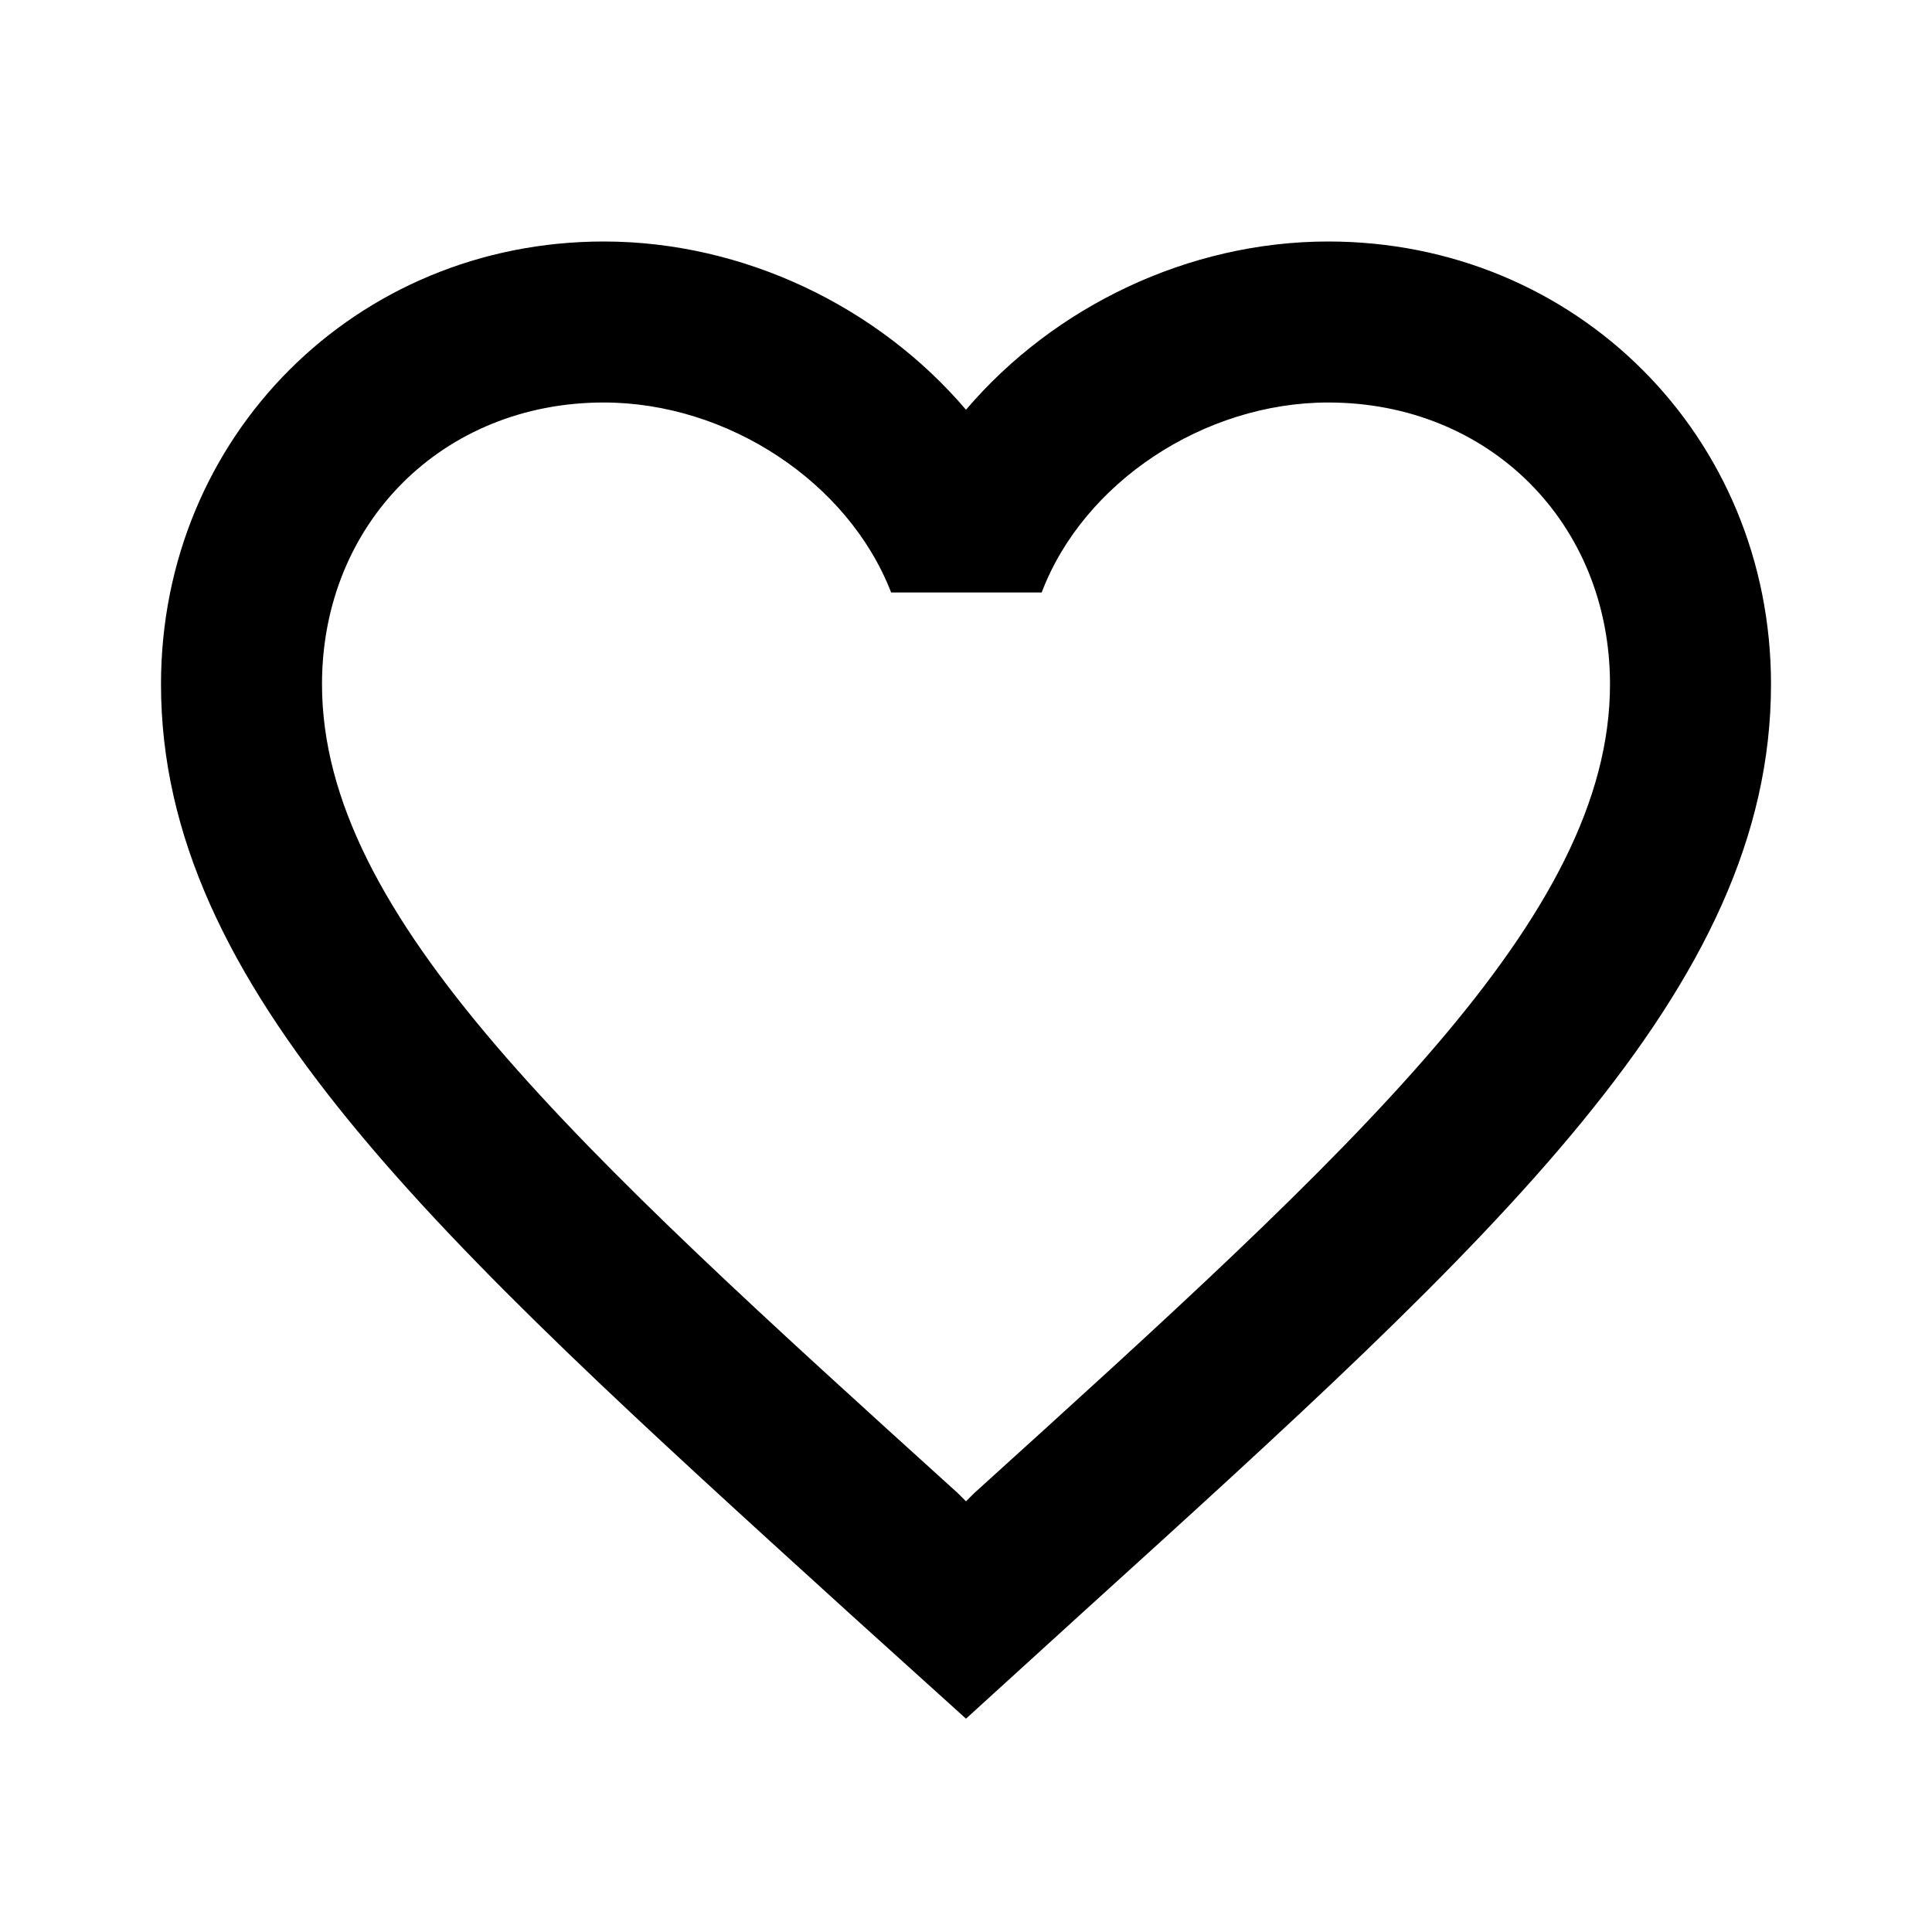
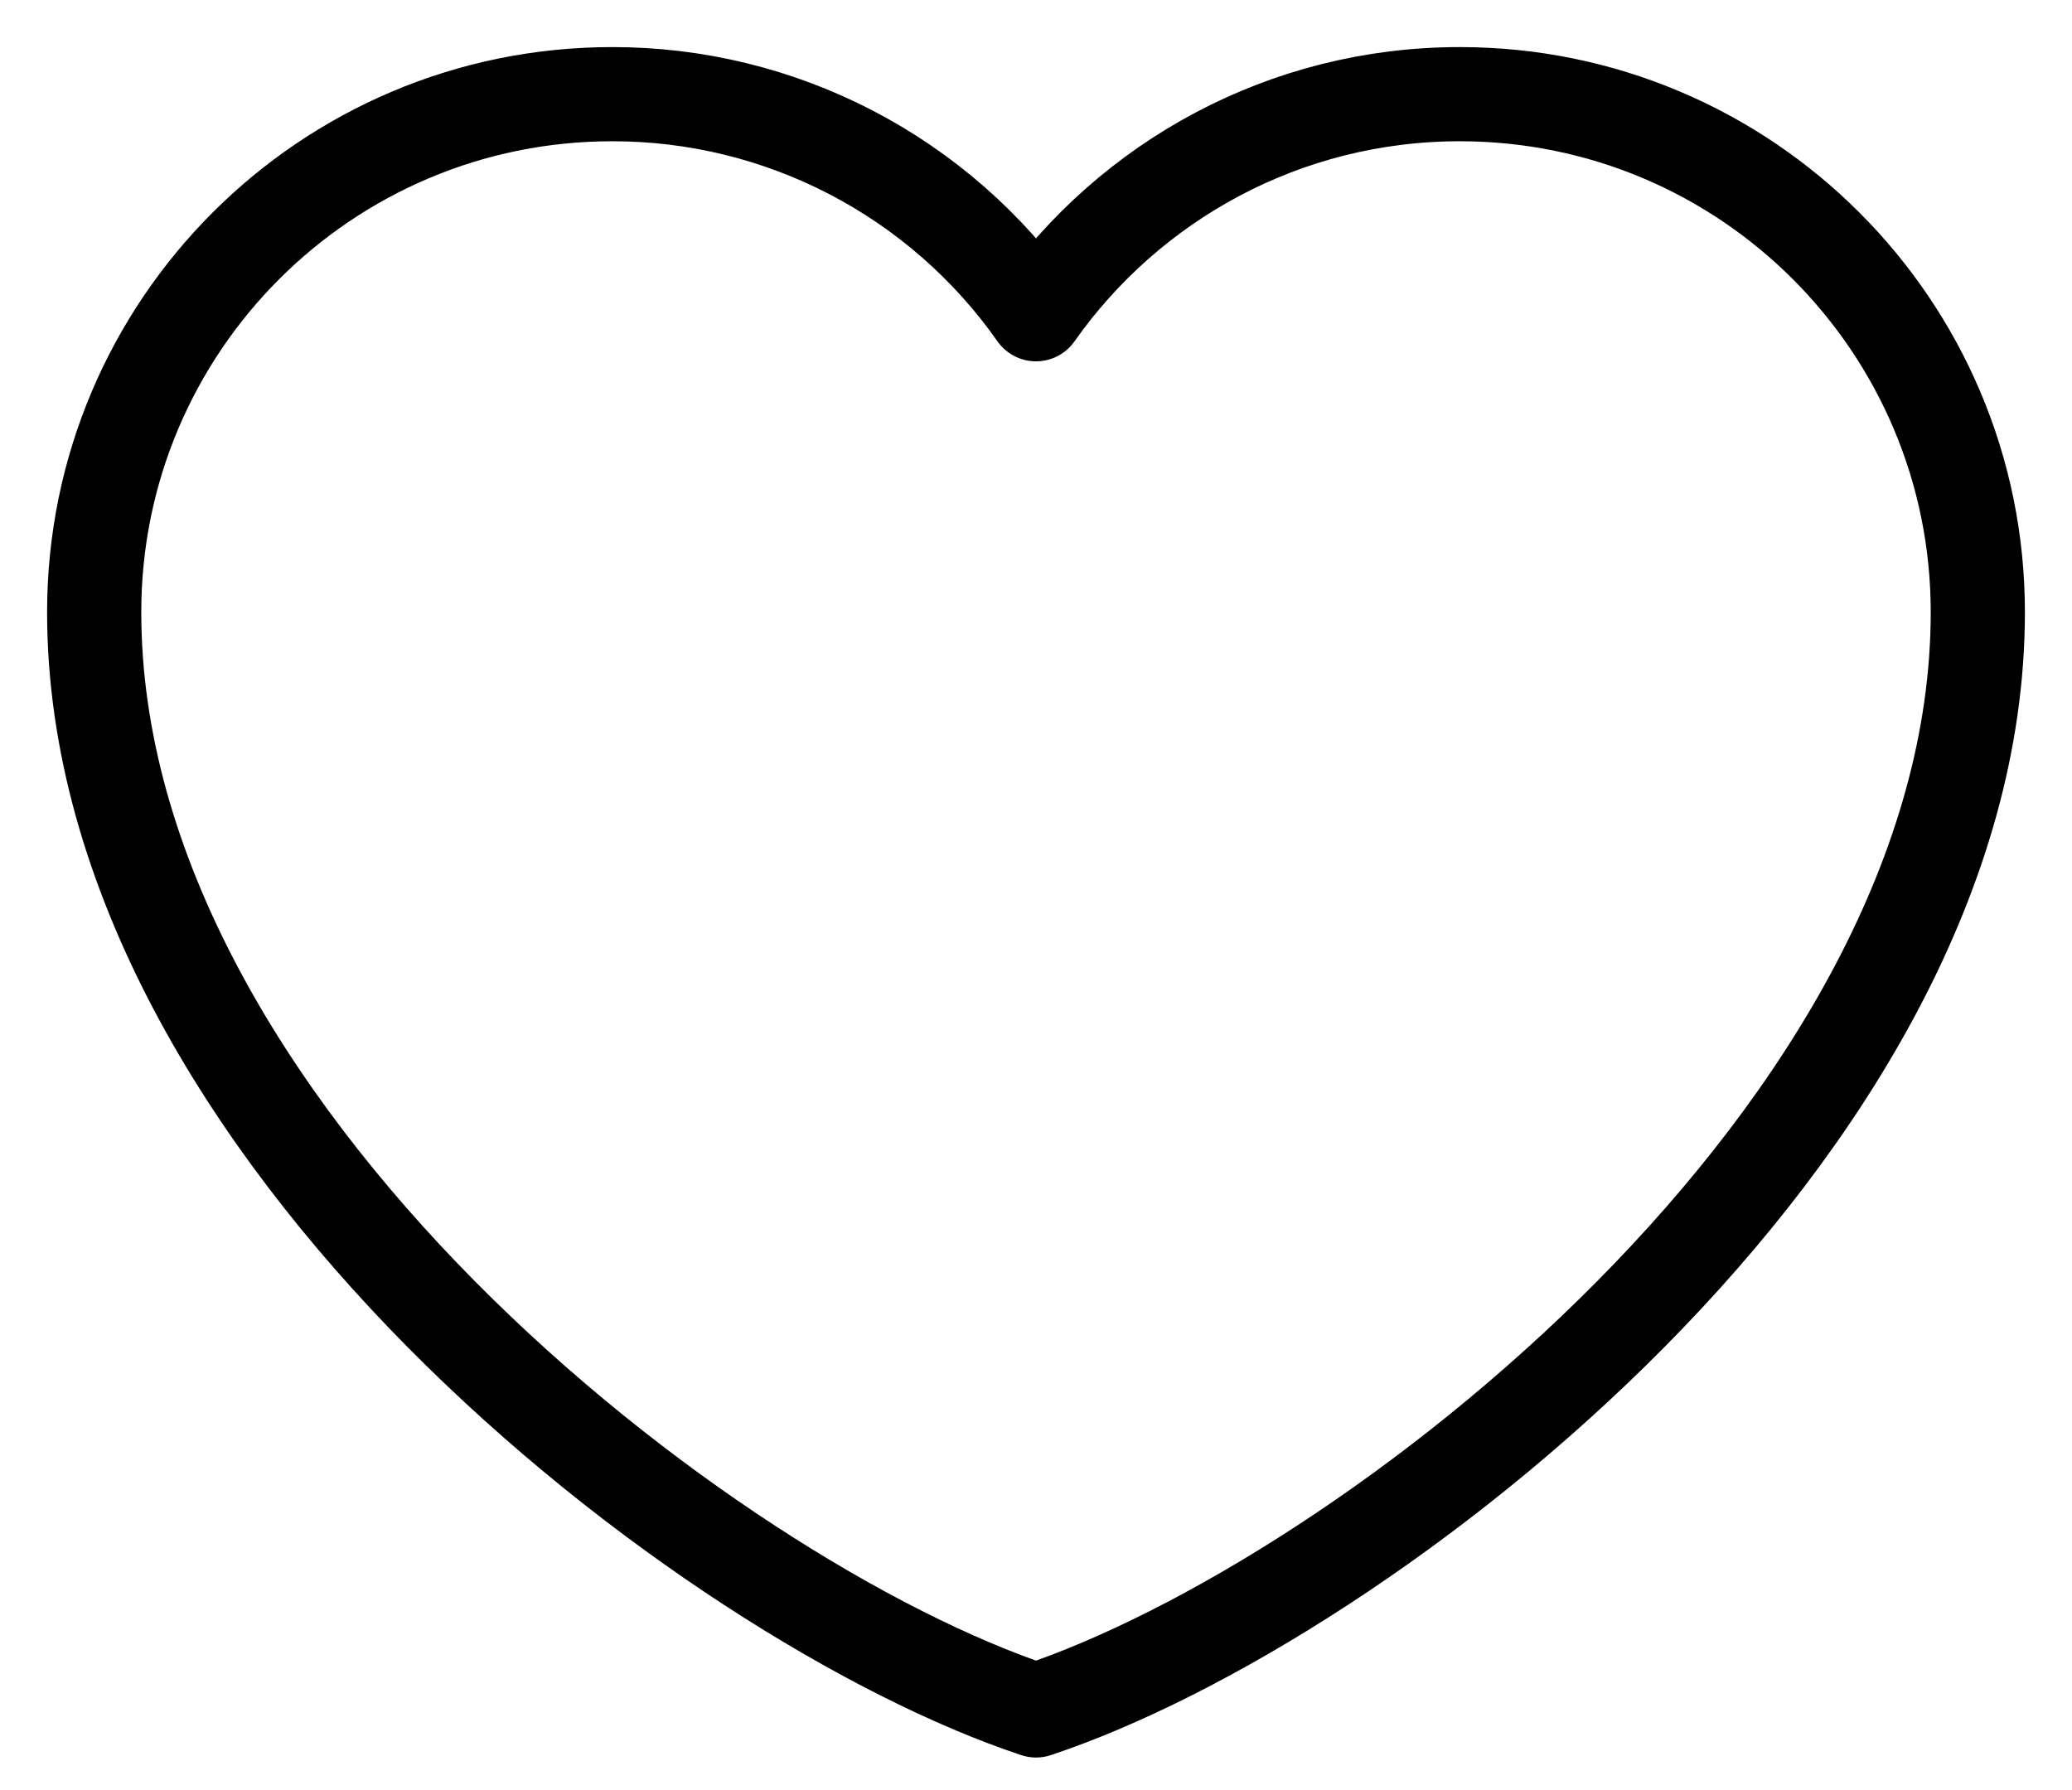
- <svg xmlns="http://www.w3.org/2000/svg" width="24" height="24" viewBox="0 0 24 24" fill="none">
-   <path d="M16.5 3C14.76 3 13.09 3.81 12 5.09C10.91 3.81 9.24 3 7.5 3C4.42 3 2 5.42 2 8.5C2 12.28 5.4 15.36 10.55 20.04L12 21.35L13.45 20.03C18.6 15.36 22 12.28 22 8.5C22 5.42 19.58 3 16.5 3ZM12.1 18.55L12 18.65L11.9 18.55C7.14 14.24 4 11.39 4 8.5C4 6.5 5.5 5 7.5 5C9.04 5 10.54 5.99 11.07 7.36H12.94C13.46 5.99 14.96 5 16.5 5C18.5 5 20 6.5 20 8.5C20 11.39 16.86 14.24 12.1 18.55Z" fill="black" />
+ <svg xmlns="http://www.w3.org/2000/svg" width="22" height="19" viewBox="0 0 22 19" fill="none">
+   <path d="M6.5 1C3.462 1 1 3.462 1 6.5C1 12 7.5 17 11 18.163C14.5 17 21 12 21 6.5C21 3.462 18.538 1 15.5 1C13.64 1 11.995 1.923 11 3.337C10.493 2.615 9.819 2.025 9.036 1.618C8.252 1.211 7.383 0.999 6.5 1Z" stroke="black" stroke-linecap="round" stroke-linejoin="round" />
</svg>
